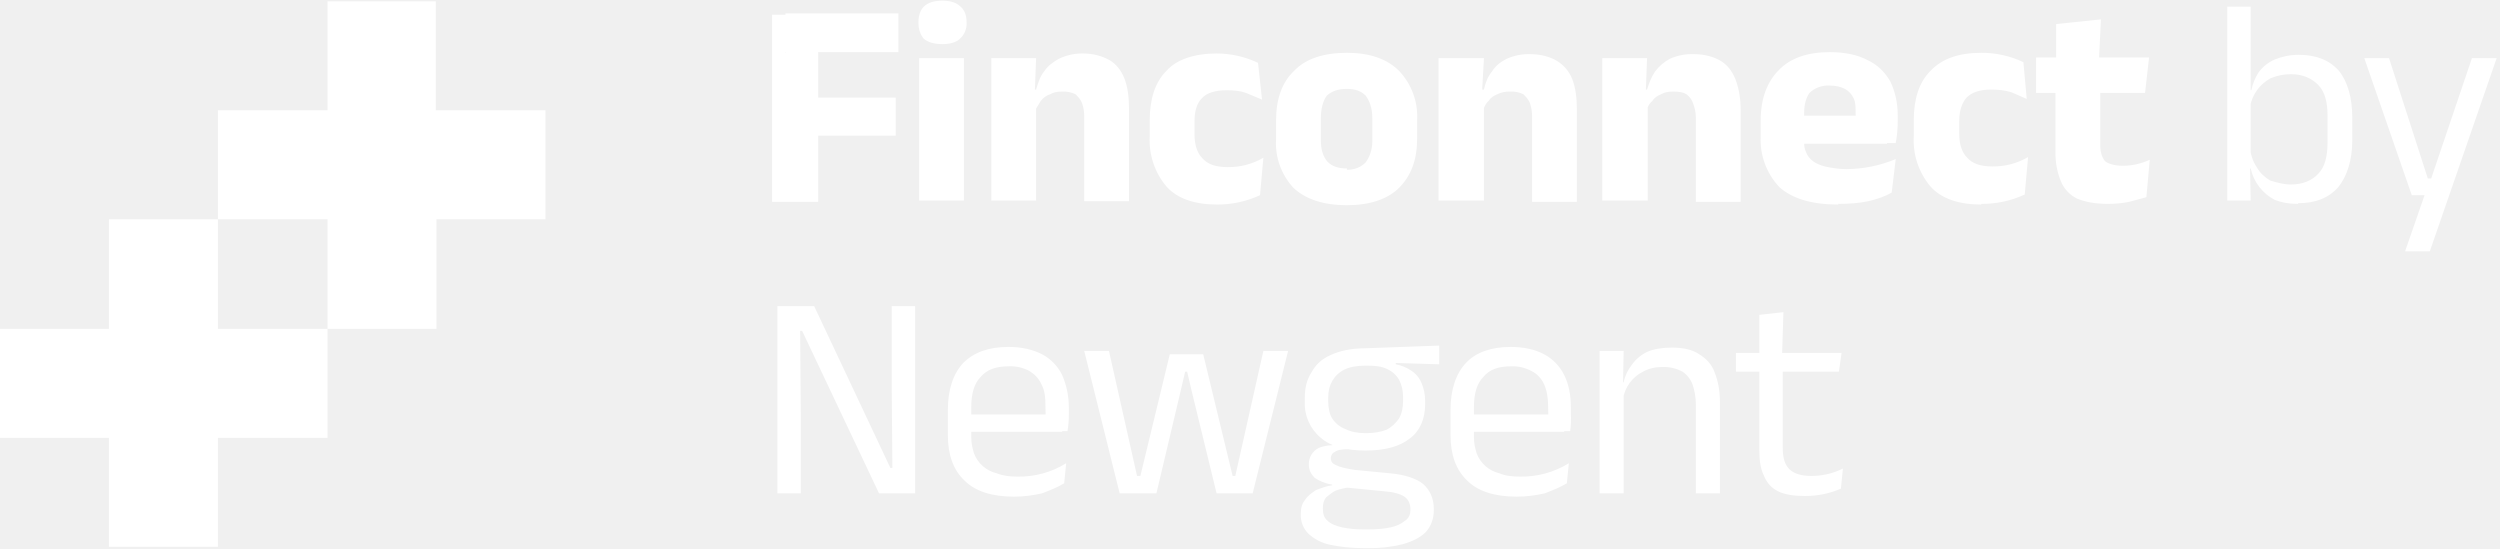
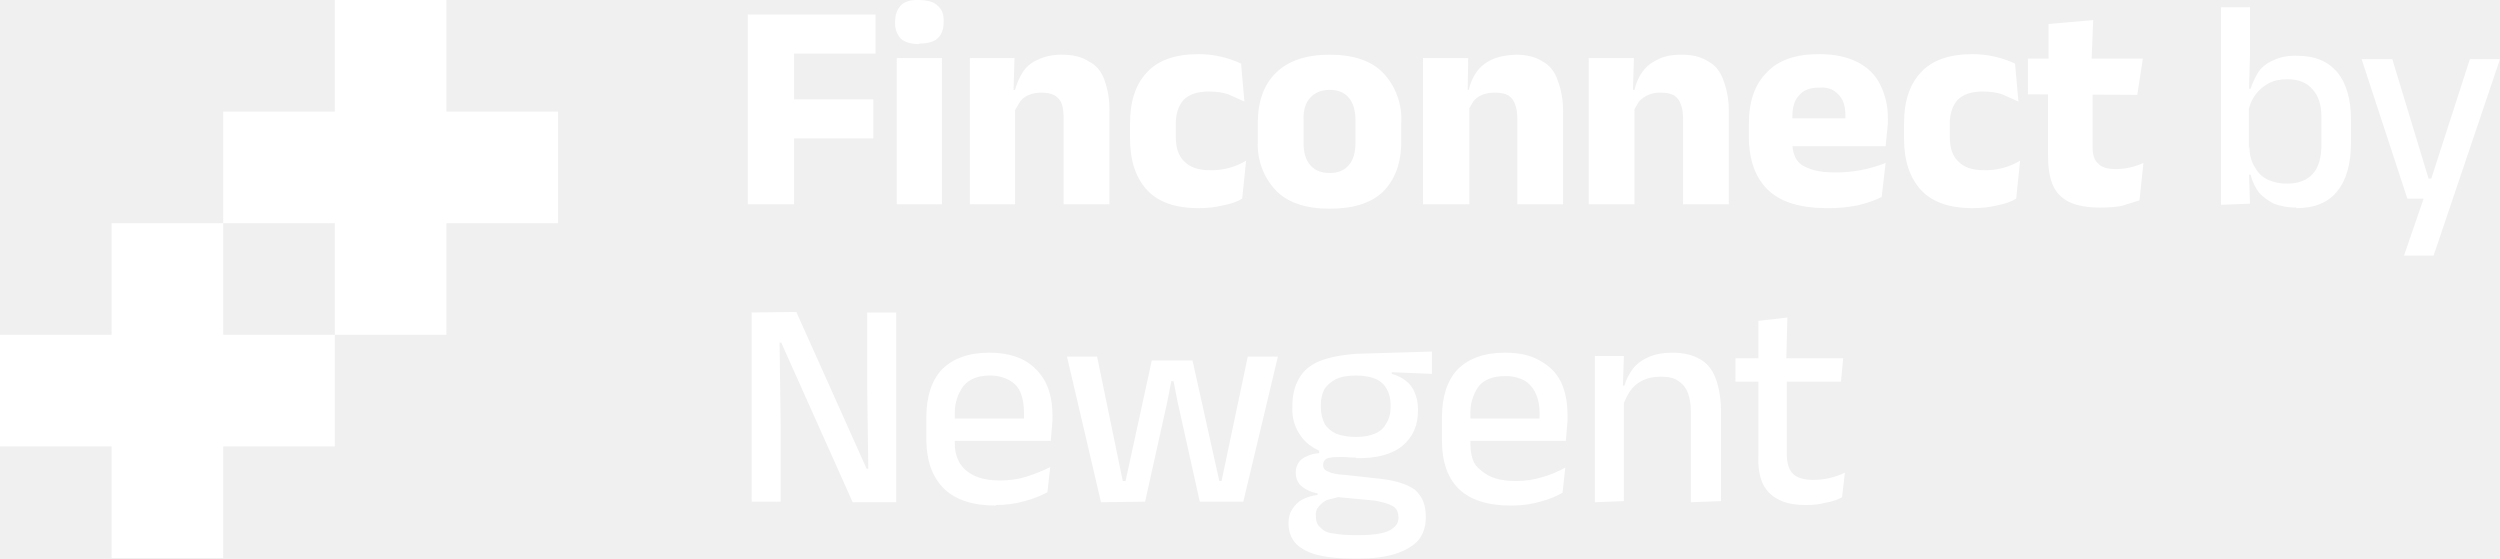
- <svg xmlns="http://www.w3.org/2000/svg" fill="none" viewBox="0 0 374 82">
-   <path fill="#fff" d="M65.2 16.5V.2H49v16.3H32.6v16.3H49v16.4h16.3V32.8h16.3V16.5H65.2ZM32.6 49.2V32.8H16.3v16.4H0v16.3h16.3v16.3h16.3V65.5H49V49.2H32.6ZM115.5 30V2.2h6.9v28h-6.9Zm4-9.7v-5.7H134v5.7h-14.5Zm-2-12.4V2h16.9v5.8h-17Zm20 22.1V8.7h6.7V30h-6.7ZM141 6.6c-1.3 0-2.2-.3-2.8-.8-.5-.6-.8-1.4-.8-2.4v-.1c0-1 .3-1.8.8-2.3.6-.6 1.5-.9 2.8-.9 1.2 0 2.1.3 2.7.9.6.5.9 1.3.9 2.3v.1a3 3 0 0 1-1 2.4c-.5.5-1.4.8-2.6.8ZM162.2 30V17.5a6 6 0 0 0-.3-2c-.2-.6-.6-1-1-1.4a4 4 0 0 0-2-.4c-.7 0-1.3.1-1.8.4-.6.2-1 .5-1.4 1l-.8 1.3-1-3h1.1c.3-1 .6-2 1.2-2.7.5-.8 1.3-1.4 2.2-1.9A8 8 0 0 1 162 8c1.6 0 2.9.4 4 1 1 .6 1.7 1.5 2.2 2.7.5 1.3.7 2.8.7 4.6v13.8h-6.7Zm-13.9 0V8.7h6.7l-.2 5.3.2.7V30h-6.7Zm33.8.6c-3.4 0-6-.9-7.6-2.7a10.7 10.7 0 0 1-2.5-7.5V18c0-3.2.8-5.7 2.5-7.4C176 8.9 178.7 8 182 8a14.5 14.5 0 0 1 6.2 1.4l.6 5.5-2.4-1c-.8-.3-1.8-.4-2.9-.4-1.7 0-3 .4-3.7 1.2-.8.8-1.1 2-1.1 3.5v1.9c0 1.6.4 2.8 1.2 3.6.8.9 2 1.3 3.8 1.3a10.3 10.3 0 0 0 5.3-1.4l-.5 5.6a15.1 15.1 0 0 1-6.5 1.4Zm19.4.1c-3.5 0-6.2-.9-8-2.6a9.8 9.8 0 0 1-2.6-7.3V18c0-3.2.9-5.7 2.7-7.4 1.7-1.8 4.4-2.7 7.9-2.7 3.4 0 6 .9 7.8 2.7A9.9 9.9 0 0 1 212 18v2.8c0 3.1-.9 5.5-2.7 7.3-1.7 1.7-4.4 2.6-7.8 2.6Zm0-5.3c1.2 0 2.1-.4 2.8-1.1.6-.8 1-1.9 1-3.2v-3.4c0-1.5-.4-2.6-1-3.4-.7-.7-1.6-1-2.8-1-1.3 0-2.2.3-3 1-.6.8-.9 2-.9 3.4V21c0 1.3.3 2.4 1 3.2.7.7 1.6 1 2.9 1Zm27.7 4.6V17.5a6 6 0 0 0-.3-2c-.2-.6-.6-1-1-1.4a4 4 0 0 0-2-.4 4 4 0 0 0-1.9.4c-.5.2-1 .5-1.3 1-.4.3-.6.8-.8 1.3l-1-3h1.1c.2-1 .6-2 1.2-2.7.5-.8 1.2-1.4 2.2-1.9a8 8 0 0 1 3.5-.7c1.6 0 3 .4 4 1s1.8 1.5 2.3 2.7c.5 1.3.7 2.8.7 4.6v13.8h-6.7Zm-14 0V8.7h6.8l-.3 5.3.3.7V30h-6.7Zm38.5 0V17.5a6 6 0 0 0-.4-2c-.2-.6-.5-1-1-1.4-.5-.3-1.1-.4-2-.4-.7 0-1.3.1-1.8.4-.5.2-1 .5-1.3 1-.4.3-.7.8-.8 1.3l-1-3h1c.3-1 .7-2 1.2-2.7.6-.8 1.3-1.4 2.2-1.9a8 8 0 0 1 3.6-.7c1.6 0 3 .4 4 1s1.7 1.5 2.2 2.7c.5 1.3.8 2.8.8 4.6v13.8h-6.7Zm-14 0V8.7h6.7l-.2 5.3.3.7V30h-6.7Zm35.3.6c-4 0-6.9-.9-8.8-2.6a10.3 10.3 0 0 1-2.8-7.6V18c0-3.3 1-5.8 2.7-7.5 1.7-1.8 4.3-2.7 7.6-2.7 2.3 0 4.2.4 5.7 1.2 1.5.7 2.6 1.8 3.4 3.2.7 1.5 1.1 3.1 1.1 5.1v.8a17.2 17.2 0 0 1-.3 3.3h-6a48.3 48.3 0 0 0 0-4.5c0-.9 0-1.6-.3-2.2a3 3 0 0 0-1.3-1.4c-.6-.3-1.3-.5-2.3-.5a4 4 0 0 0-3 1.1c-.5.7-.8 1.7-.8 3v4.3c0 .5 0 1 .3 1.6.2.5.5.9 1 1.3.4.3 1 .6 1.8.8.9.2 2 .4 3.2.4a19.5 19.5 0 0 0 7.4-1.5l-.6 5c-1 .6-2.2 1-3.5 1.3-1.4.3-2.9.4-4.5.4Zm-8-9.1v-4.2h15.3v4.2H267Zm29.4 9.1c-3.4 0-6-.9-7.6-2.7a10.7 10.7 0 0 1-2.5-7.5V18c0-3.2.8-5.7 2.5-7.4 1.7-1.8 4.2-2.7 7.6-2.7a14.5 14.5 0 0 1 6.3 1.4l.5 5.5-2.3-1c-1-.3-1.9-.4-3-.4-1.7 0-2.9.4-3.7 1.2-.7.8-1.1 2-1.1 3.5V20c0 1.6.4 2.8 1.2 3.6.8.9 2 1.3 3.8 1.3a10.3 10.3 0 0 0 5.3-1.4l-.5 5.6a15.1 15.1 0 0 1-6.5 1.4Zm18.9-.1c-1.9 0-3.4-.3-4.6-.8a5 5 0 0 1-2.4-2.6 11 11 0 0 1-.8-4.3v-12h6.7v11c0 1 .3 1.8.7 2.3.5.4 1.4.7 2.7.7a9.6 9.6 0 0 0 4-.9l-.5 5.6-2.6.7c-1 .2-2 .3-3.2.3ZM304.6 14V8.6h16.9l-.6 5.3h-16.3Zm3-4.8V3.6l6.7-.7-.3 6.2h-6.4Zm36.2 21.3c-1.4 0-2.5-.2-3.5-.6a7 7 0 0 1-3.6-4.7h-1.1l1-3.4a6 6 0 0 0 1 3.2c.5.9 1.2 1.5 2 2 1 .3 2 .6 3.1.6 1.8 0 3.2-.6 4.1-1.6 1-1 1.4-2.6 1.4-4.7v-4c0-2-.4-3.6-1.4-4.6-1-1-2.3-1.6-4.1-1.6-1.1 0-2 .2-3 .6a6 6 0 0 0-3.1 4.3l-.8-2.5h1a8 8 0 0 1 1.1-2.7 6 6 0 0 1 2.4-1.9c1-.4 2.2-.7 3.6-.7 2.6 0 4.6.8 6 2.4 1.3 1.6 2 4 2 7V21c0 3-.8 5.4-2.1 7-1.4 1.6-3.4 2.4-6 2.4Zm-10.6-.4V1h3.5v22.7l-.1 1 .1 5.3h-3.5Zm32.1-3.3-1.9.8 6.4-18.9h3.7l-10 28.9h-3.7l3.4-9.8 1.6 1.4h-4l-7.1-20.5h3.7l5.8 18h2Zm-243.5 19L133.2 70h.3l-.1-12.2v-12h3.5v28h-5.4L120 49.5h-.3l.1 12.8v11.5h-3.5v-28h5.5Zm29.9 28.5c-3.3 0-5.8-.8-7.4-2.4-1.7-1.6-2.5-3.9-2.5-6.8v-3.8c0-3 .8-5.4 2.3-7 1.6-1.6 3.8-2.4 6.8-2.4 2 0 3.6.4 5 1.1a7 7 0 0 1 3 3.1c.6 1.4 1 3 1 4.9v.8a14.9 14.9 0 0 1-.2 2.7h-3.3a46.5 46.5 0 0 0 0-3.7c0-1.3-.1-2.4-.6-3.3-.4-.9-1-1.5-1.8-2a6 6 0 0 0-3.1-.7c-1.9 0-3.3.5-4.2 1.6-1 1-1.4 2.6-1.4 4.5v4.5c0 1 .2 1.7.4 2.4a4.8 4.8 0 0 0 3.4 3c1 .4 2 .5 3.1.5a13.3 13.3 0 0 0 7.3-2l-.3 3c-1 .6-2 1-3.3 1.5-1.3.3-2.7.5-4.2.5Zm-8-9.8V62h15.2v2.6h-15.2Zm23.8 9.3-5.3-21.3h3.7l4.2 18.7h.5L175 53h5l4.4 18.2h.4l4.2-18.7h3.7l-5.3 21.3H182l-3.7-15.2-.7-3h-.3l-.7 3-3.6 15.2h-5.5Zm36.8-6.4c-3 0-5.2-.6-6.7-1.9a6.6 6.6 0 0 1-2.4-5.4v-.6c0-1.5.3-2.7 1-3.8.6-1.1 1.5-2 2.9-2.6 1.3-.6 3-1 5.2-1l11-.4v2.8l-6.5-.2v.2a6 6 0 0 1 2.4 1 4 4 0 0 1 1.5 1.9c.3.7.5 1.6.5 2.6v.5c0 2.2-.8 4-2.3 5.1-1.5 1.2-3.7 1.8-6.6 1.8Zm-.2 11.8h.6c1.3 0 2.4-.1 3.3-.3a5 5 0 0 0 2.2-1c.6-.4.8-1 .8-1.6v-.1c0-.8-.3-1.5-.9-1.9-.6-.4-1.6-.7-3-.8l-6.1-.6h1a9 9 0 0 0-2.2.5c-.6.3-1 .7-1.4 1-.4.5-.5 1-.5 1.7 0 .8.2 1.4.7 1.8.5.5 1.3.8 2.2 1 1 .2 2 .3 3.3.3ZM204 82c-1.9 0-3.6-.2-5-.5a6.8 6.8 0 0 1-3.2-1.6 3.9 3.9 0 0 1-1.2-3c0-1 .2-1.6.7-2.2.4-.6 1-1 1.6-1.4.8-.3 1.6-.6 2.4-.7v-.1c-1.2-.2-2-.6-2.6-1-.6-.6-.9-1.2-.9-2a2.7 2.7 0 0 1 1.5-2.5 6 6 0 0 1 2-.4v-.4l4.1 1h-1.6c-1 0-1.7.1-2.1.4a1 1 0 0 0-.6 1c0 .5.3.8.8 1 .6.3 1.5.5 2.8.7l5.2.5c2.3.2 4 .8 5 1.6 1 .9 1.6 2.1 1.6 3.8v.1c0 1.3-.4 2.4-1.2 3.3-.8.8-2 1.4-3.4 1.8a20 20 0 0 1-5.2.6h-.7Zm.4-17.2c1.2 0 2.2-.2 3-.5.8-.4 1.4-1 1.9-1.7.4-.7.6-1.6.6-2.6v-.6c0-1-.2-1.8-.6-2.6a4 4 0 0 0-1.8-1.6c-.8-.4-1.8-.5-3-.5h-.2c-1.3 0-2.4.2-3.2.6-.8.4-1.4 1-1.8 1.7-.4.7-.6 1.5-.6 2.5v.5c0 1 .2 2 .6 2.6a4 4 0 0 0 2 1.6c.8.4 1.8.6 3 .6Zm22.5 9.5c-3.3 0-5.8-.8-7.4-2.4-1.7-1.6-2.5-3.9-2.5-6.8v-3.8c0-3 .8-5.4 2.3-7 1.5-1.6 3.8-2.4 6.7-2.4 2 0 3.7.4 5 1.1a7 7 0 0 1 3 3.1c.7 1.4 1 3 1 4.9v.8a14.9 14.9 0 0 1-.1 2.7h-3.3a48.2 48.2 0 0 0 0-3.7c0-1.3-.2-2.4-.6-3.3a4 4 0 0 0-1.9-2 6 6 0 0 0-3-.7c-2 0-3.3.5-4.2 1.6-1 1-1.4 2.6-1.4 4.5v4.5c0 1 .2 1.7.4 2.4a4.8 4.8 0 0 0 3.4 3c.9.4 2 .5 3.1.5a13.4 13.4 0 0 0 7.3-2l-.3 3c-1 .6-2 1-3.3 1.5-1.3.3-2.7.5-4.2.5Zm-8-9.8V62H234v2.6h-15Zm34.8 9.3V60.5c0-1.1-.2-2.1-.5-3a4 4 0 0 0-1.5-1.9 6 6 0 0 0-3-.7c-1 0-2 .2-2.9.7a5.5 5.5 0 0 0-3 4.1l-.7-2.5h.8c.2-1 .6-1.8 1.2-2.6a6 6 0 0 1 2.4-2c1-.4 2.2-.6 3.6-.6 1.7 0 3.1.3 4.1 1 1 .6 1.9 1.5 2.3 2.7.5 1.2.8 2.7.8 4.4v13.7h-3.6Zm-14.4 0V52.5h3.6l-.1 5 .1.3v16h-3.6Zm30.7.4c-1.6 0-3-.2-4-.7-1-.5-1.7-1.3-2.1-2.3-.5-1-.7-2.2-.7-3.7V54h3.5v13c0 1.5.3 2.5 1 3.2.6.6 1.7 1 3.2 1a10.6 10.6 0 0 0 4.8-1.1l-.3 3a13.2 13.2 0 0 1-5.3 1.1Zm-10.3-18.6v-2.8h15.8l-.4 2.8h-15.4Zm3.5-2.5v-6l3.6-.4-.2 6.4h-3.4Z" />
+ <svg xmlns="http://www.w3.org/2000/svg" fill="none" viewBox="0 0 448 100">
+   <path fill="#fff" d="M80 20V0H60v20H40v20h20v20h20V40h20V20z" />
+   <path fill="#fff" d="M40 60V40H20v20H0v20h20v20h20V80h20V60zM134 36.6v-34h8.3v34zm4.8-11.8v-7h17.7v7zm-2.4-15.2v-7h20.5v7zM160.7 36.6V10.4h8.1v26.2zm4-28.7q-2.2 0-3.3-1a4 4 0 0 1-1-2.8v-.2q0-1.8 1-2.9t3.4-1 3.2 1q1.2 1 1.1 2.9V4q0 1.8-1 2.8t-3.3 1M190.6 36.6V21.2q0-1.5-.3-2.5a3 3 0 0 0-1.3-1.6q-.9-.5-2.4-.5-1.2 0-2.2.4t-1.6 1.2l-1 1.7-1.2-3.8h1.3q.5-1.8 1.4-3.2 1-1.5 2.7-2.2 1.8-.9 4.3-.9 3 0 4.8 1.2 2 1 2.8 3.3a15 15 0 0 1 .9 5.6v16.7zm-16.8 0V10.4h8l-.2 6.6.3.8v18.8zM214.8 37.3q-6.3 0-9.3-3.3t-3-9.2v-2.7q0-5.9 3-9.1 3-3.3 9.3-3.3a18 18 0 0 1 7.6 1.7l.6 6.8-2.9-1.3q-1.5-.5-3.5-.5-3 0-4.5 1.5-1.4 1.6-1.4 4.3v2.3q0 3 1.5 4.4 1.5 1.6 4.6 1.6a12 12 0 0 0 6.5-1.7l-.7 6.8q-1.3.8-3.4 1.2-2 .5-4.4.5M238.3 37.4q-6.4 0-9.6-3.2a12 12 0 0 1-3.3-8.9V22q0-5.8 3.3-9t9.6-3.2 9.5 3.2a12 12 0 0 1 3.3 9v3.4q0 5.7-3.3 9-3.2 3-9.5 3m0-6.4q2.2 0 3.4-1.4t1.2-4v-4q0-2.7-1.2-4.1t-3.4-1.4-3.5 1.4-1.2 4v4.2q0 2.5 1.2 3.9t3.5 1.4M271.9 36.6V21.2q0-1.5-.4-2.5a3 3 0 0 0-1.2-1.6q-.9-.5-2.4-.5-1.3 0-2.3.4t-1.6 1.2l-1 1.7-1.2-3.8h1.4q.4-1.8 1.4-3.2t2.7-2.2 4.3-.9q3 0 4.8 1.2 1.9 1 2.7 3.3a15 15 0 0 1 1 5.6v16.7zm-16.9 0V10.4h8.1L263 17l.3.8v18.8zM301.6 36.6V21.2q0-1.5-.4-2.5a3 3 0 0 0-1.2-1.6q-.9-.5-2.4-.5a5 5 0 0 0-3.9 1.6l-1 1.7-1.2-3.8h1.4q.4-1.8 1.4-3.2t2.7-2.2q1.6-.9 4.3-.9 3 0 4.8 1.2 1.9 1 2.7 3.3a15 15 0 0 1 1 5.6v16.7zm-16.9 0V10.4h8.1l-.2 6.6.3.8v18.8zM327.4 37.3q-7.1 0-10.5-3.2t-3.5-9.3v-2.7q0-6 3.3-9.2 3-3.2 9.3-3.2 4 0 6.8 1.4t4.1 4a13 13 0 0 1 1.4 6.1v1l-.4 4h-7.3l.1-5.5q0-1.6-.5-2.7-.5-1-1.5-1.7t-2.7-.6q-2.5 0-3.6 1.4-1.2 1.2-1.2 3.7v5.1q0 1 .4 2 .3.9 1.2 1.6.9.6 2.3 1 1.5.4 3.8.4a24 24 0 0 0 9-1.7l-.7 6.1q-1.8.9-4.3 1.5a26 26 0 0 1-5.5.5m-9.6-11.1v-5h18.5v5zM353.5 37.3q-6.3 0-9.3-3.3t-3-9.2v-2.7q0-5.9 3-9.1 3-3.3 9.3-3.3a18 18 0 0 1 7.6 1.7l.6 6.8-2.9-1.3q-1.5-.5-3.5-.5-3 0-4.5 1.5-1.4 1.6-1.4 4.3v2.3q0 3 1.5 4.4 1.5 1.6 4.6 1.6a12 12 0 0 0 6.5-1.7l-.7 6.8q-1.3.8-3.4 1.2-2 .5-4.4.5M376.4 37.2q-3.5 0-5.6-1a6 6 0 0 1-3-3.2q-.8-2-.8-5.2V13.2h8v13.3q0 2 1 2.8.8 1 3.2 1a12 12 0 0 0 4.9-1.1l-.7 6.7-3.2 1q-1.7.3-3.8.3m-13-20.3v-6.4H384L383 17zm3.7-5.8V4.3l8-.7-.3 7.5zM411.5 37.2q-2.2 0-4-.7-1.6-.8-2.7-2a9 9 0 0 1-1.5-3.2h-1.8l1.6-5q0 2.2 1 3.7.8 1.5 2.3 2.2a8 8 0 0 0 3.5.7q3 0 4.6-1.8 1.5-1.7 1.5-5.2V21q0-3.3-1.6-5-1.5-1.8-4.5-1.8-2 0-3.3.7a7 7 0 0 0-3.6 4.6l-1.2-3.6h1.5q.5-1.5 1.4-3 1-1.4 2.7-2.1 1.8-.9 4.4-.8 4.5 0 7 2.9 2.5 3 2.5 8.6v4q0 5.8-2.5 8.8-2.4 3-7.3 3m-13.5-.6V1.3h5.2v8.4L403 17v13.4l.2 6.1zM438 32l-2.7 1.2 7.3-22.6h5.4l-11.9 35.2h-5.3l4.2-12.2 2.3 2h-5.9l-8.2-25h5.5l6.5 21.4zM142.7 55.9 155.3 84h.3l-.2-14.7V56h5.2v34h-7.8L140 61.4h-.3l.2 15.3v13.2h-5.2V56zM178.5 90.6q-6.2 0-9.3-3T166 79v-4.2q0-5.6 2.8-8.6 3-3 8.5-3 3.7 0 6.3 1.4 2.4 1.4 3.7 3.8 1.3 2.5 1.3 6v1l-.3 3.6h-4.8V74q0-2.1-.6-3.6t-2.1-2.3a7 7 0 0 0-3.5-.8q-3 0-4.6 1.8a8 8 0 0 0-1.6 5v5.4q0 1.5.5 2.7t1.4 2a7 7 0 0 0 2.5 1.4q1.5.5 3.8.5 2.5 0 4.7-.7t4.2-1.7l-.5 4.5q-1.8 1-4.1 1.6-2.4.7-5.2.7M168.8 79v-4h18.5v4zM197.3 90l-6.1-26.1h5.4l4.6 22.3h.5l4.7-21.6h7.3l4.8 21.6h.4l4.7-22.3h5.4l-6.2 26H215l-4-18-.7-3.6h-.4l-.7 3.6-4 18zM243 82q-5.4 0-8.4-2.3a8 8 0 0 1-3-6.7v-.4q0-2.7 1.2-4.8t3.7-3.1 6.6-1.3l13.5-.4v4l-7.2-.3v.3q1.5.4 2.6 1.3 1 .8 1.5 2 .6 1.4.6 3v.3q0 4-2.8 6.3t-8.3 2.2m-.2 13.8h.7q2.3 0 3.8-.3 1.6-.3 2.4-1 .9-.7.9-1.8v-.1q0-1.4-1-2t-3.3-1l-7.5-.7h1.3l-2.3.6a4 4 0 0 0-1.5 1.2q-.6.6-.5 1.7 0 1.4.8 2 .9 1 2.4 1.1 1.6.3 3.8.3m-.3 4.2q-3.6 0-6.2-.6-2.5-.6-4-2-1.4-1.5-1.4-3.7 0-1.6.7-2.6a5 5 0 0 1 1.8-1.7 8 8 0 0 1 2.7-.8v-.3a6 6 0 0 1-2.9-1.3q-1-.9-1-2.4 0-1 .5-1.8a3 3 0 0 1 1.4-1.1q1-.5 2.3-.6v-.6l5.5 1.3h-2q-1.6 0-2.2.3-.6.4-.6 1.1 0 .9.9 1.2.9.5 3 .6l6.4.7q4.2.5 6.2 2 2 1.8 1.9 5 0 2.5-1.5 4.2-1.5 1.5-4.1 2.3-2.7.8-6.5.8zm.5-21.8q2 0 3.4-.6t2-1.8q.8-1.2.8-3v-.3q0-1.7-.7-2.9a4 4 0 0 0-2-1.8q-1.4-.6-3.5-.6-2.4 0-3.7.7t-2 1.8a6 6 0 0 0-.6 2.8v.4q0 1.6.7 3 .6 1 2 1.7 1.5.6 3.6.6M270.8 90.6q-6.3 0-9.4-3-3-3-3-8.6v-4.2q0-5.6 2.8-8.6 3-3 8.5-3 3.8 0 6.2 1.4 2.6 1.4 3.8 3.8 1.2 2.5 1.2 6v1l-.3 3.6h-4.8l.1-4.9q0-2.1-.7-3.6t-2-2.3a7 7 0 0 0-3.5-.8q-3.2 0-4.7 1.8a8 8 0 0 0-1.5 5v5.4q0 1.5.4 2.7t1.5 2a7 7 0 0 0 2.5 1.4q1.5.5 3.8.5 2.4 0 4.7-.7 2.1-.6 4.1-1.7l-.5 4.5q-1.7 1-4 1.6-2.4.7-5.2.7M261 79v-4h18.5v4zM303 90V73.7q0-1.8-.5-3.2t-1.7-2.2q-1-.8-3.2-.8-1.9 0-3.3.7t-2.2 1.9-1.3 2.7l-.8-3.7h1.1q.4-1.5 1.5-3 1-1.3 2.8-2.1t4.3-.8q3 0 5 1.2 1.8 1 2.7 3.3t1 5.5v16.6zm-17.2 0V63.8h5.2l-.2 6 .2.4v19.6zM323.7 90.5q-3.2 0-5-1a6 6 0 0 1-2.8-2.8q-.9-2-.8-4.8V66h5.1v15.4q0 2.4 1.1 3.5T325 86a13 13 0 0 0 5.6-1.3l-.5 4.4q-1.2.7-3 1-1.5.4-3.4.4M311 68.4v-4.2h19.3l-.4 4.2zm4.1-3.8v-7.1l5.2-.6-.2 7.7z" />
</svg>
